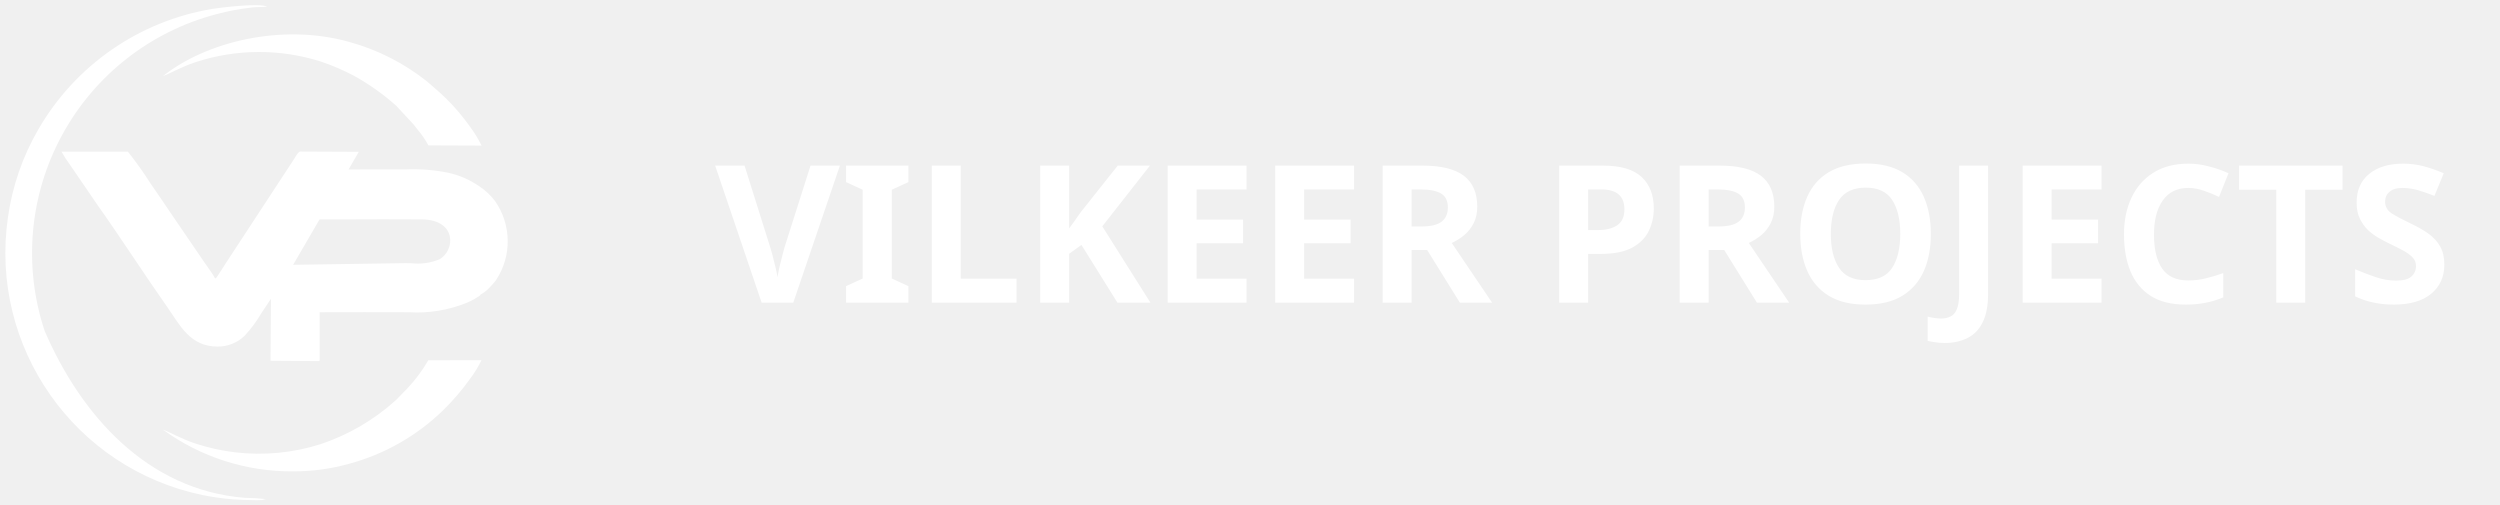
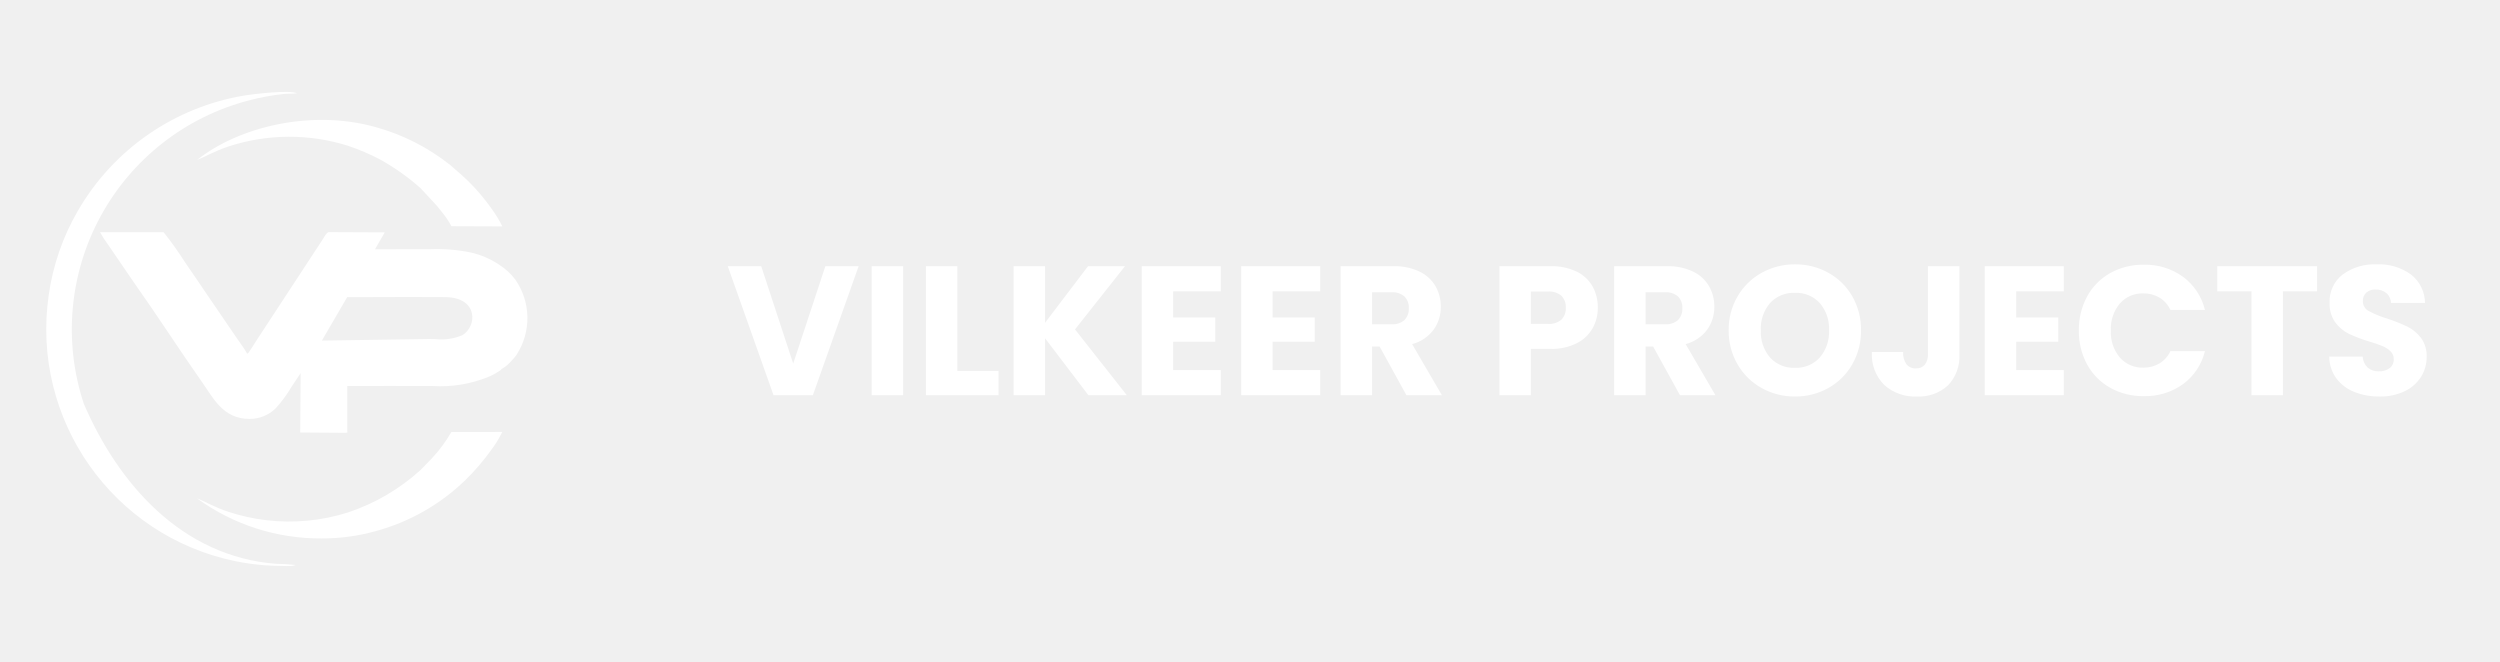
- <svg xmlns="http://www.w3.org/2000/svg" width="260.527" height="52.625" viewBox="0 0 260.527 52.625">
-   <g id="Grupo_1" data-name="Grupo 1" transform="translate(-76.473 -123.461)">
-     <path id="Unión_6" data-name="Unión 6" d="M23.77,51.5a26.252,26.252,0,0,1-3.164-.444A25.78,25.78,0,0,1,.3,22.111a25.256,25.256,0,0,1,3.177-9.183A25.818,25.818,0,0,1,21.595.391C22.66.223,26.467-.234,27.314.149c-.5.065-1.021.032-1.511.084a24.717,24.717,0,0,0-3.758.7,25.738,25.738,0,0,0-17.924,33C7.863,42.63,14.782,50.553,25.028,51.342a18.99,18.99,0,0,1,2.141.129l-.349.093c-.135.016-.369.022-.652.022C25.349,51.586,24.126,51.533,23.77,51.5Zm-7.307-7.262c.666.226,1.857.95,3.422,1.46a21.462,21.462,0,0,0,4.086.9,21.211,21.211,0,0,0,8.9-.847,22.137,22.137,0,0,0,7.878-4.608l1.229-1.264a15.521,15.521,0,0,0,2.128-2.875l5.538-.007a11.3,11.3,0,0,1-1.189,1.947,24.567,24.567,0,0,1-2.81,3.276,22.428,22.428,0,0,1-9.8,5.575,21.505,21.505,0,0,1-5.832.787A22.769,22.769,0,0,1,16.463,44.242Zm11.2-7.182.047-6.463-1,1.507a13.769,13.769,0,0,1-1.733,2.341,4.006,4.006,0,0,1-2.835,1.137c-2.862,0-3.924-2.247-5.141-3.978-2.507-3.566-4.916-7.322-7.432-10.87l-2.81-4.111a11.465,11.465,0,0,1-.879-1.355l6.919,0a37.863,37.863,0,0,1,2.344,3.29c.747,1.1,1.49,2.149,2.246,3.291l3.4,4.981c.335.486.851,1.173,1.106,1.659.192-.13.068-.026.211-.205a1.68,1.68,0,0,0,.122-.186c.116-.179.157-.239.274-.418.2-.311.342-.542.541-.845L30.14,16c.189-.286.306-.587.587-.745l6.136.027L35.8,17.119q2.986,0,5.975-.006a18.506,18.506,0,0,1,4.364.341,9.054,9.054,0,0,1,3.232,1.39A6.618,6.618,0,0,1,51.052,20.4a7.324,7.324,0,0,1,.145,8.205,4.412,4.412,0,0,1-.49.586,4.12,4.12,0,0,1-1.173.983c-.027.079.007.031-.1.123l-.563.351a6.519,6.519,0,0,1-.77.371A13.794,13.794,0,0,1,42.074,32c-3.093,0-6.194-.021-9.288,0v4.867c0,.238.009.22-.019.2s-.048-.021-.1.024Zm2.358-10L41.7,26.884c.209,0,.427,0,.646.008a5.858,5.858,0,0,0,2.948-.419c1.613-.936,1.8-4.109-1.858-4.148-2.673-.027-5.364-.005-8.039,0H32.775ZM44.115,14.612a8.7,8.7,0,0,0-1.007-1.5c-.219-.28-.356-.442-.552-.7l-1.8-1.938a24.423,24.423,0,0,0-4.379-3.109,23.478,23.478,0,0,0-3.5-1.5,21.282,21.282,0,0,0-12.991.061c-1.583.524-2.713,1.214-3.424,1.46,4.487-3.562,12.358-5.528,19.386-3.562a22.714,22.714,0,0,1,8.128,4.125L45.227,9.04a20.33,20.33,0,0,1,2.6,2.788c.217.285.43.554.634.848a12.3,12.3,0,0,1,1.194,1.957Z" transform="translate(77 124)" fill="#fff" stroke="rgba(0,0,0,0)" stroke-miterlimit="10" stroke-width="1" />
-     <text id="VILKEER_PROJECTS" data-name="VILKEER PROJECTS" transform="translate(151 155)" fill="#fff" font-size="20" font-family="Poppins-Bold, Poppins" font-weight="700">
-       <tspan x="0" y="0">VILKEER PROJECTS</tspan>
-     </text>
+ <svg xmlns="http://www.w3.org/2000/svg" width="272" height="72" viewBox="0 0 272 72">
+   <g id="Grupo_1" data-name="Grupo 1" transform="translate(-87 174)">
+     <path id="Unión_7" data-name="Unión 7" d="M23.77,51.5a26.252,26.252,0,0,1-3.164-.444A25.78,25.78,0,0,1,.3,22.111a25.256,25.256,0,0,1,3.177-9.183A25.818,25.818,0,0,1,21.595.391C22.66.223,26.467-.234,27.314.149c-.5.065-1.021.032-1.511.084a24.717,24.717,0,0,0-3.758.7,25.738,25.738,0,0,0-17.924,33C7.863,42.63,14.782,50.553,25.028,51.342a18.99,18.99,0,0,1,2.141.129l-.349.093c-.135.016-.369.022-.652.022C25.349,51.586,24.126,51.533,23.77,51.5Zm-7.307-7.262c.666.226,1.857.95,3.422,1.46a21.462,21.462,0,0,0,4.086.9,21.211,21.211,0,0,0,8.9-.847,22.137,22.137,0,0,0,7.878-4.608l1.229-1.264a15.521,15.521,0,0,0,2.128-2.875l5.538-.007a11.3,11.3,0,0,1-1.189,1.947,24.567,24.567,0,0,1-2.81,3.276,22.428,22.428,0,0,1-9.8,5.575,21.505,21.505,0,0,1-5.832.787A22.769,22.769,0,0,1,16.463,44.242Zm11.2-7.182.047-6.463-1,1.507a13.769,13.769,0,0,1-1.733,2.341,4.006,4.006,0,0,1-2.835,1.137c-2.862,0-3.924-2.247-5.141-3.978-2.507-3.566-4.916-7.322-7.432-10.87l-2.81-4.111a11.465,11.465,0,0,1-.879-1.355l6.919,0a37.863,37.863,0,0,1,2.344,3.29c.747,1.1,1.49,2.149,2.246,3.291l3.4,4.981c.335.486.851,1.173,1.106,1.659.192-.13.068-.026.211-.205a1.68,1.68,0,0,0,.122-.186c.116-.179.157-.239.274-.418.2-.311.342-.542.541-.845L30.14,16c.189-.286.306-.587.587-.745l6.136.027L35.8,17.119q2.986,0,5.975-.006a18.506,18.506,0,0,1,4.364.341,9.054,9.054,0,0,1,3.232,1.39A6.618,6.618,0,0,1,51.052,20.4a7.324,7.324,0,0,1,.145,8.205,4.412,4.412,0,0,1-.49.586,4.12,4.12,0,0,1-1.173.983c-.027.079.007.031-.1.123l-.563.351a6.519,6.519,0,0,1-.77.371A13.794,13.794,0,0,1,42.074,32c-3.093,0-6.194-.021-9.288,0v4.867c0,.238.009.22-.019.2s-.048-.021-.1.024Zm2.358-10L41.7,26.884c.209,0,.427,0,.646.008a5.858,5.858,0,0,0,2.948-.419c1.613-.936,1.8-4.109-1.858-4.148-2.673-.027-5.364-.005-8.039,0H32.775ZM44.115,14.612a8.7,8.7,0,0,0-1.007-1.5c-.219-.28-.356-.442-.552-.7l-1.8-1.938a24.423,24.423,0,0,0-4.379-3.109,23.478,23.478,0,0,0-3.5-1.5,21.282,21.282,0,0,0-12.991.061c-1.583.524-2.713,1.214-3.424,1.46,4.487-3.562,12.358-5.528,19.386-3.562a22.714,22.714,0,0,1,8.128,4.125L45.227,9.04a20.33,20.33,0,0,1,2.6,2.788c.217.285.43.554.634.848a12.3,12.3,0,0,1,1.194,1.957Z" transform="translate(92 -164)" fill="#fff" stroke="rgba(0,0,0,0)" stroke-miterlimit="10" stroke-width="1" />
+     <path id="Trazado_2542" data-name="Trazado 2542" d="M14.42-14.04,9.44,0H5.16L.18-14.04H3.82L7.3-3.44l3.5-10.6Zm4.84,0V0H15.84V-14.04Zm5.9,11.4h4.48V0h-7.9V-14.04h3.42ZM39.42,0,34.7-6.2V0H31.28V-14.04H34.7v6.16l4.68-6.16H43.4L37.96-7.16,43.6,0Zm9.22-11.3v2.84h4.58v2.64H48.64v3.08h5.18V0h-8.6V-14.04h8.6v2.74Zm10.82,0v2.84h4.58v2.64H59.46v3.08h5.18V0h-8.6V-14.04h8.6v2.74ZM74.02,0,71.1-5.3h-.82V0H66.86V-14.04H72.6a6.319,6.319,0,0,1,2.83.58,4,4,0,0,1,1.75,1.59,4.437,4.437,0,0,1,.58,2.25,4.179,4.179,0,0,1-.79,2.5,4.252,4.252,0,0,1-2.33,1.56L77.88,0ZM70.28-7.72H72.4a1.941,1.941,0,0,0,1.41-.46,1.736,1.736,0,0,0,.47-1.3,1.682,1.682,0,0,0-.47-1.26,1.941,1.941,0,0,0-1.41-.46H70.28Zm24.56-1.8a4.521,4.521,0,0,1-.56,2.23,4.117,4.117,0,0,1-1.72,1.63,6.055,6.055,0,0,1-2.88.62H87.56V0H84.14V-14.04h5.54a6.3,6.3,0,0,1,2.84.58,3.986,3.986,0,0,1,1.74,1.6A4.65,4.65,0,0,1,94.84-9.52ZM89.42-7.76a2.04,2.04,0,0,0,1.46-.46,1.716,1.716,0,0,0,.48-1.3,1.716,1.716,0,0,0-.48-1.3,2.04,2.04,0,0,0-1.46-.46H87.56v3.52ZM103.78,0l-2.92-5.3h-.82V0H96.62V-14.04h5.74a6.319,6.319,0,0,1,2.83.58,4,4,0,0,1,1.75,1.59,4.437,4.437,0,0,1,.58,2.25,4.179,4.179,0,0,1-.79,2.5,4.252,4.252,0,0,1-2.33,1.56L107.64,0Zm-3.74-7.72h2.12a1.941,1.941,0,0,0,1.41-.46,1.736,1.736,0,0,0,.47-1.3,1.682,1.682,0,0,0-.47-1.26,1.941,1.941,0,0,0-1.41-.46h-2.12ZM116.3.14a7.328,7.328,0,0,1-3.63-.92,6.877,6.877,0,0,1-2.62-2.57,7.183,7.183,0,0,1-.97-3.71,7.129,7.129,0,0,1,.97-3.7,6.9,6.9,0,0,1,2.62-2.56,7.328,7.328,0,0,1,3.63-.92,7.328,7.328,0,0,1,3.63.92,6.755,6.755,0,0,1,2.6,2.56,7.246,7.246,0,0,1,.95,3.7,7.241,7.241,0,0,1-.96,3.71,6.826,6.826,0,0,1-2.6,2.57A7.272,7.272,0,0,1,116.3.14Zm0-3.12a3.445,3.445,0,0,0,2.69-1.12A4.252,4.252,0,0,0,120-7.06a4.244,4.244,0,0,0-1.01-2.97,3.46,3.46,0,0,0-2.69-1.11,3.5,3.5,0,0,0-2.71,1.1,4.236,4.236,0,0,0-1.01,2.98,4.244,4.244,0,0,0,1.01,2.97A3.484,3.484,0,0,0,116.3-2.98Zm17.88-11.06v9.56a4.519,4.519,0,0,1-1.25,3.42,4.662,4.662,0,0,1-3.37,1.2A4.985,4.985,0,0,1,126-1.12a4.676,4.676,0,0,1-1.34-3.58h3.4a2.1,2.1,0,0,0,.36,1.33,1.254,1.254,0,0,0,1.04.45,1.191,1.191,0,0,0,.96-.4,1.745,1.745,0,0,0,.34-1.16v-9.56Zm6.18,2.74v2.84h4.58v2.64h-4.58v3.08h5.18V0h-8.6V-14.04h8.6v2.74Zm6.82,4.26a7.547,7.547,0,0,1,.9-3.71,6.432,6.432,0,0,1,2.51-2.54,7.287,7.287,0,0,1,3.65-.91,6.984,6.984,0,0,1,4.28,1.32,6.339,6.339,0,0,1,2.38,3.6h-3.76a3.037,3.037,0,0,0-1.19-1.34,3.346,3.346,0,0,0-1.75-.46,3.266,3.266,0,0,0-2.56,1.1,4.256,4.256,0,0,0-.98,2.94,4.256,4.256,0,0,0,.98,2.94A3.266,3.266,0,0,0,154.2-3a3.346,3.346,0,0,0,1.75-.46,3.037,3.037,0,0,0,1.19-1.34h3.76a6.293,6.293,0,0,1-2.38,3.59A7.021,7.021,0,0,1,154.24.1a7.287,7.287,0,0,1-3.65-.91,6.45,6.45,0,0,1-2.51-2.53A7.49,7.49,0,0,1,147.18-7.04Zm25.92-7v2.74h-3.72V0h-3.42V-11.3h-3.72v-2.74ZM179.9.14a7.222,7.222,0,0,1-2.76-.5,4.5,4.5,0,0,1-1.95-1.48,4.043,4.043,0,0,1-.77-2.36h3.64a1.766,1.766,0,0,0,.54,1.19,1.736,1.736,0,0,0,1.2.41,1.877,1.877,0,0,0,1.2-.35,1.171,1.171,0,0,0,.44-.97,1.148,1.148,0,0,0-.35-.86,2.823,2.823,0,0,0-.86-.56,13.833,13.833,0,0,0-1.45-.5,15.788,15.788,0,0,1-2.22-.84,4.1,4.1,0,0,1-1.48-1.24,3.455,3.455,0,0,1-.62-2.14,3.68,3.68,0,0,1,1.42-3.07,5.835,5.835,0,0,1,3.7-1.11,5.9,5.9,0,0,1,3.74,1.11,3.973,3.973,0,0,1,1.52,3.09h-3.7a1.447,1.447,0,0,0-.5-1.07,1.761,1.761,0,0,0-1.18-.39,1.471,1.471,0,0,0-1,.33,1.19,1.19,0,0,0-.38.95,1.178,1.178,0,0,0,.64,1.06,10.491,10.491,0,0,0,2,.82,18.5,18.5,0,0,1,2.21.88,4.207,4.207,0,0,1,1.47,1.22,3.266,3.266,0,0,1,.62,2.06A4.042,4.042,0,0,1,184.41-2a4.272,4.272,0,0,1-1.77,1.56A6.059,6.059,0,0,1,179.9.14Z" transform="translate(166 -131)" fill="#fff" />
+     <rect id="Rectángulo_4" data-name="Rectángulo 4" width="272" height="72" transform="translate(87 -174)" fill="none" />
  </g>
</svg>
